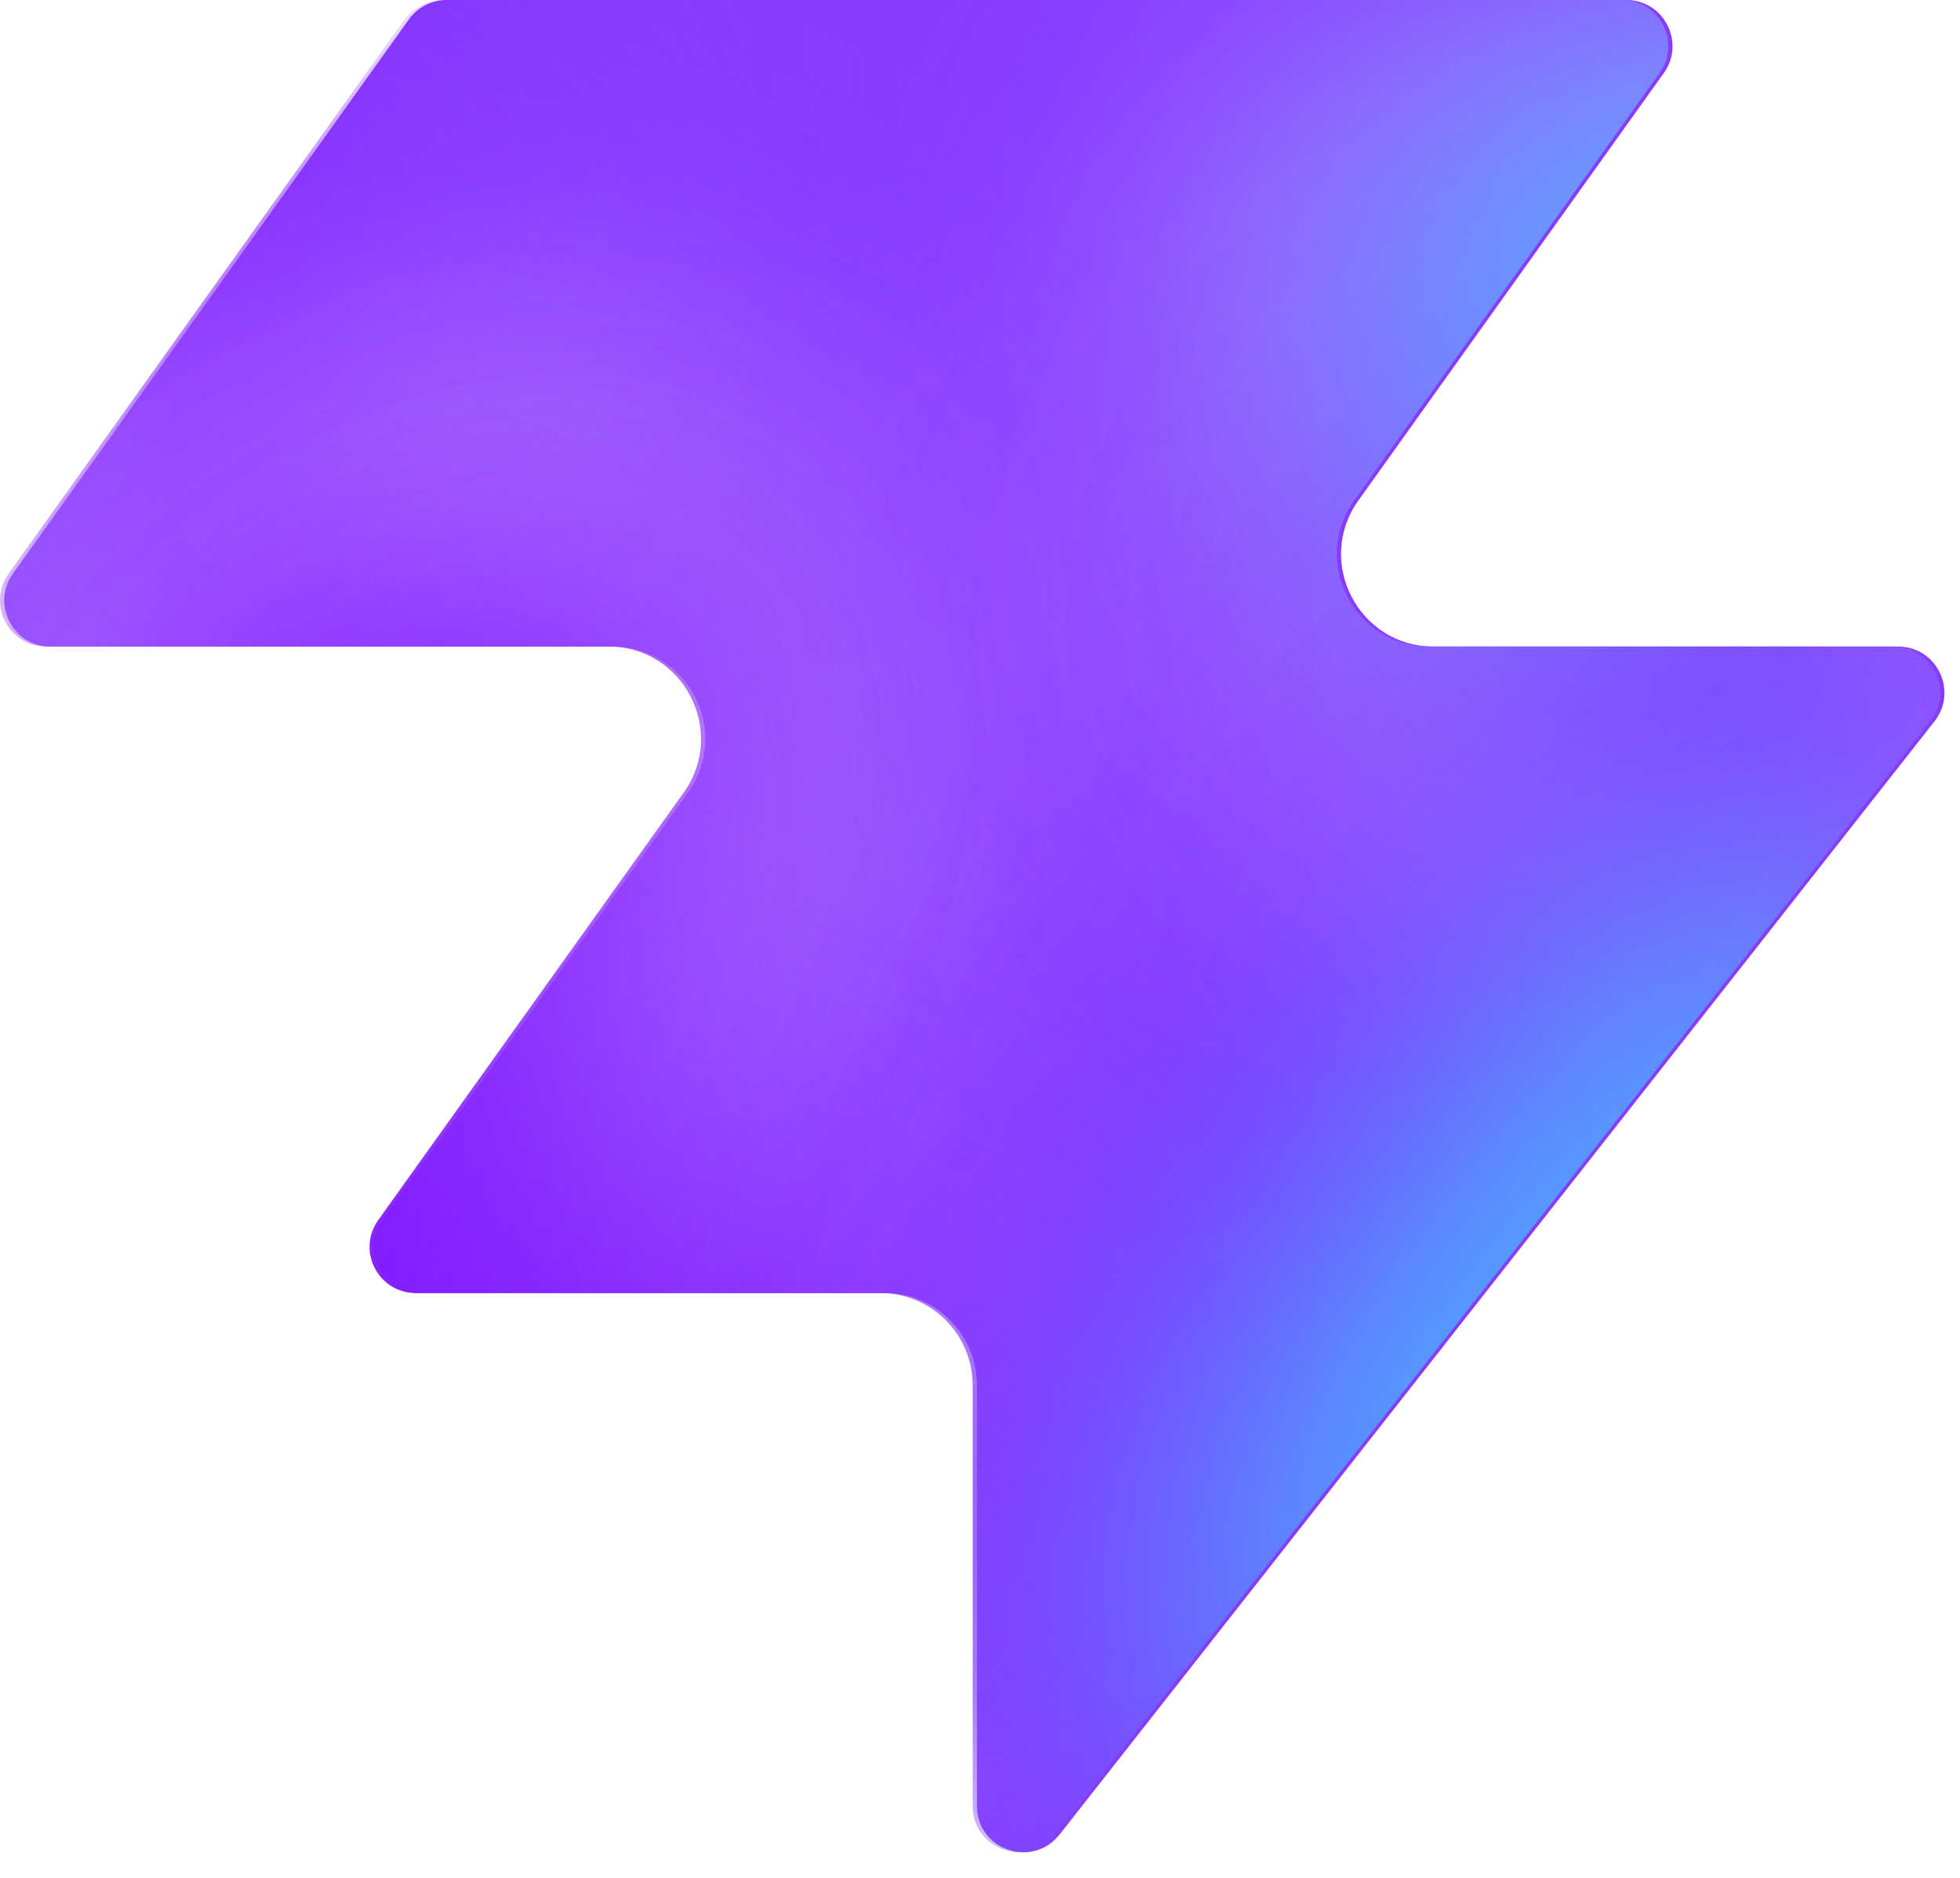
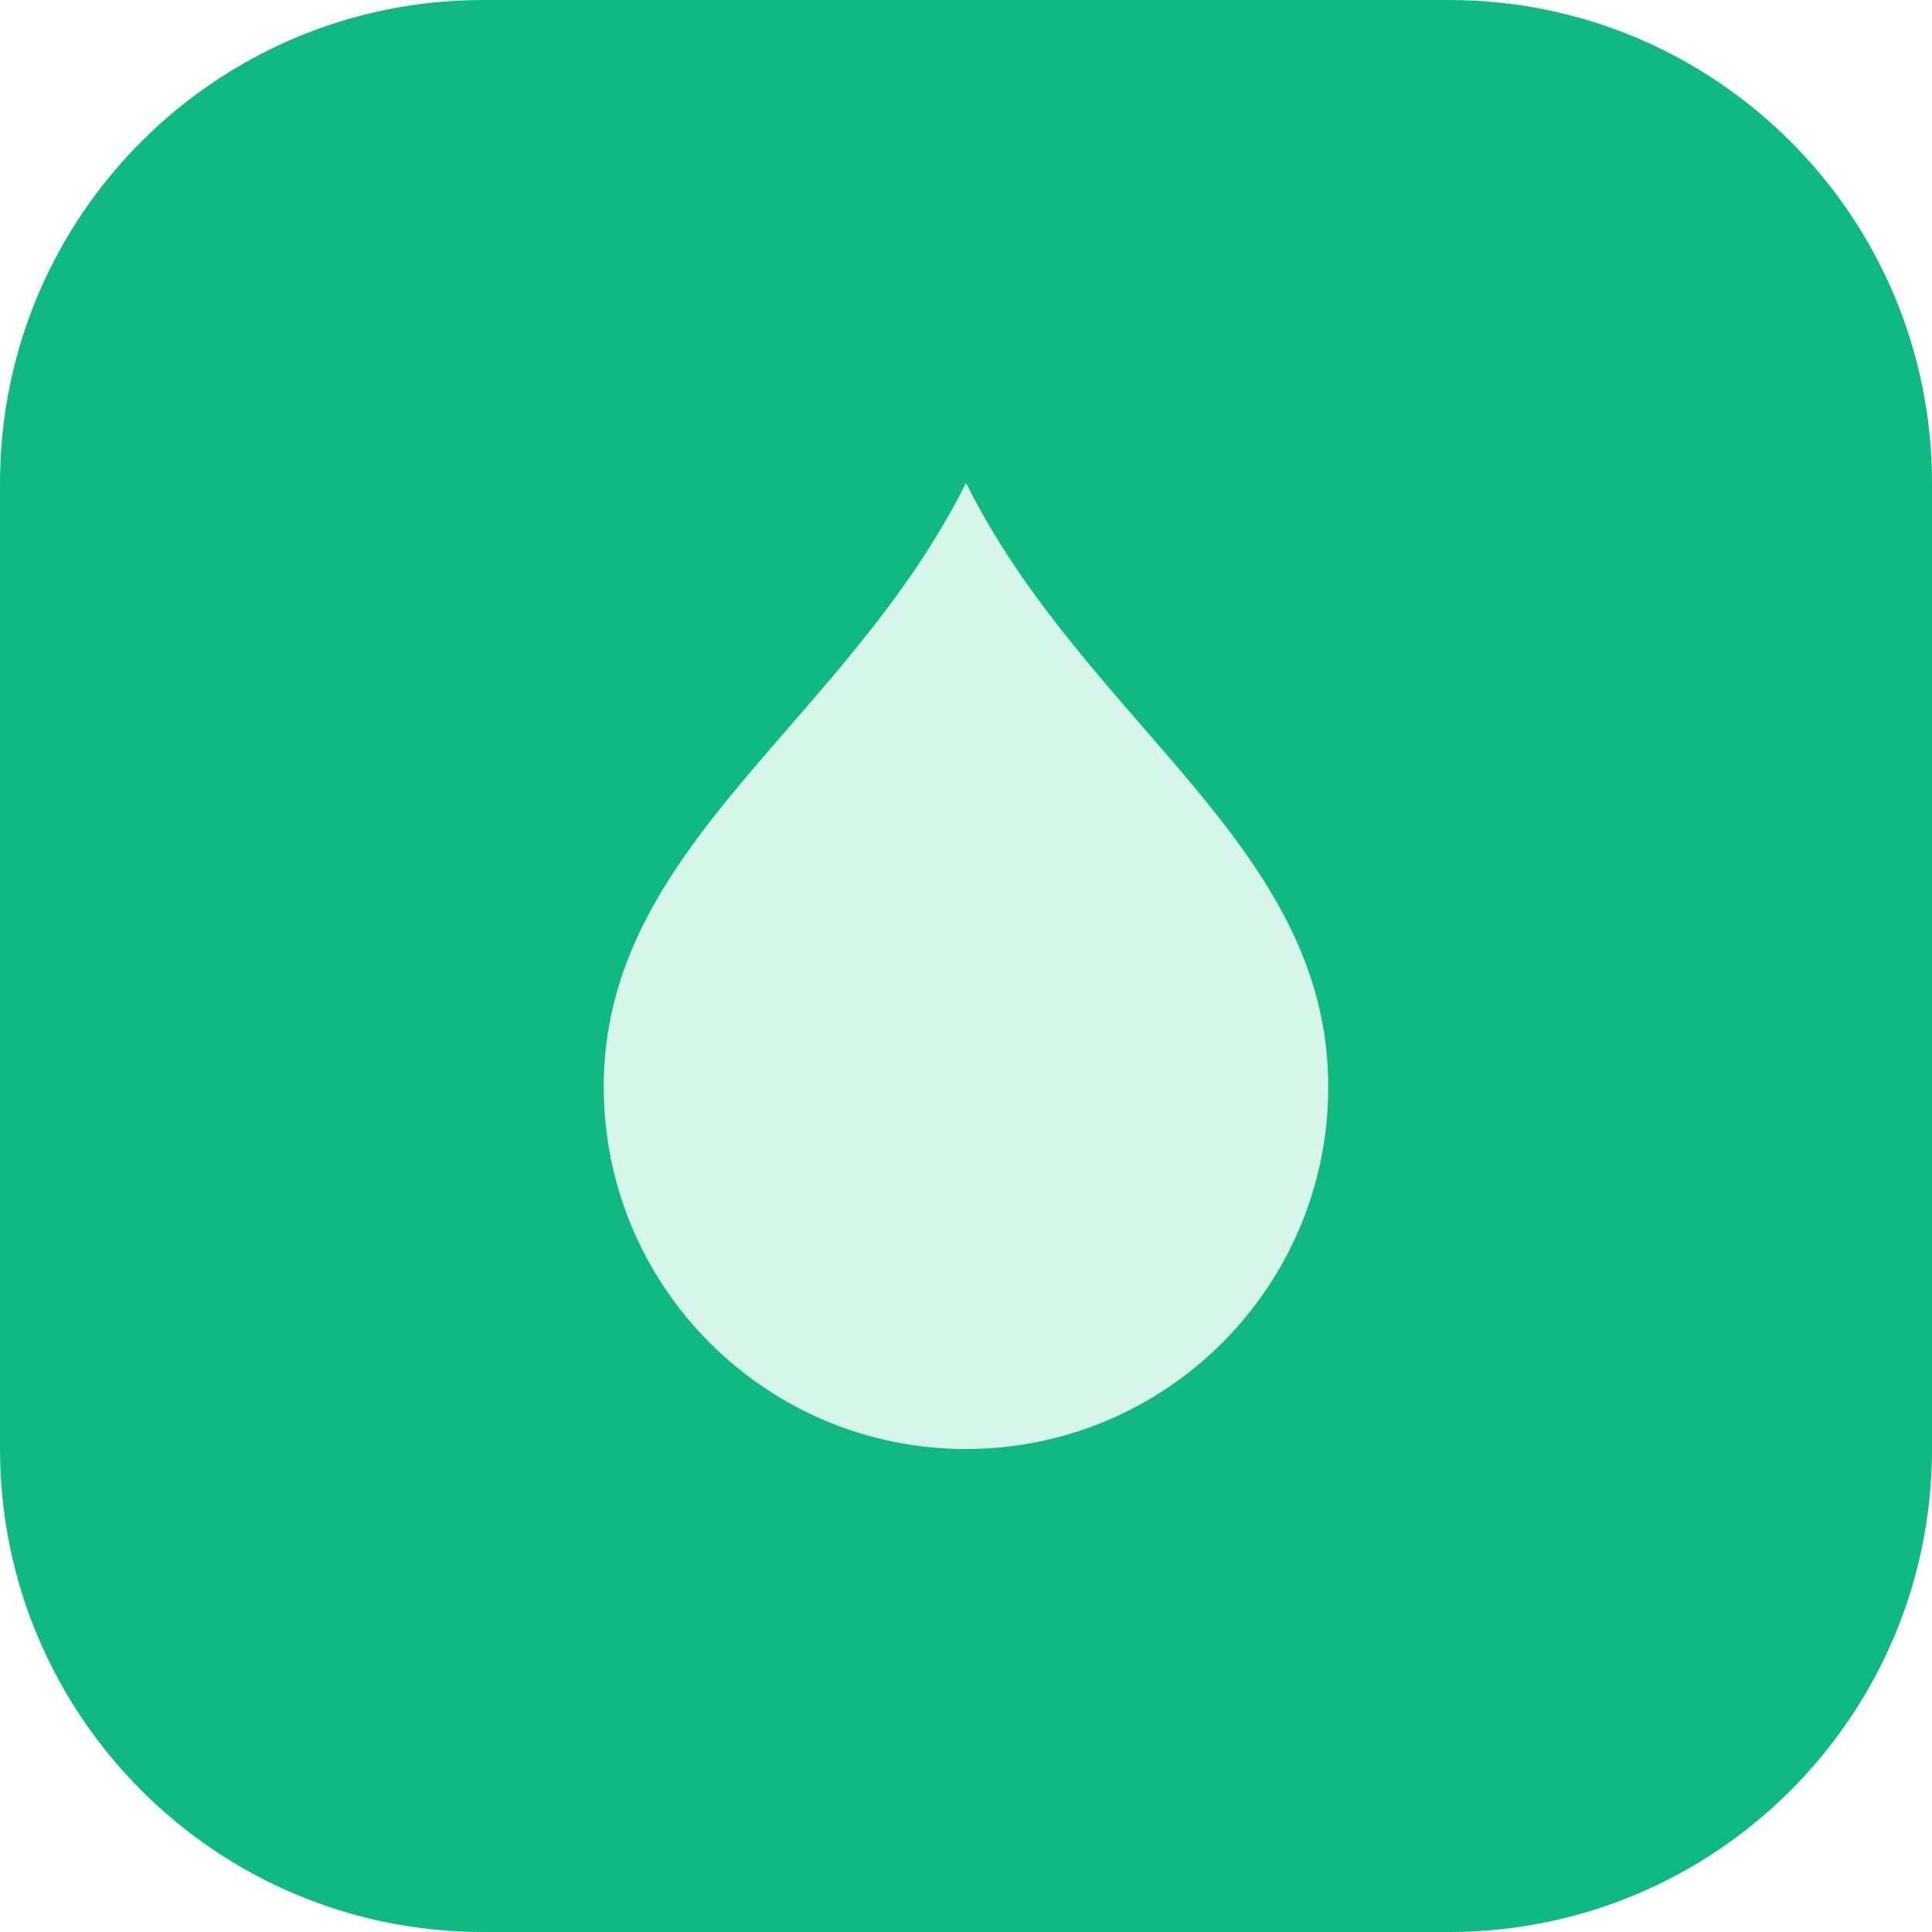
- <svg xmlns="http://www.w3.org/2000/svg" width="48" height="46" fill="none" viewBox="0 0 48 46">
-   <path fill="#863bff" d="M25.946 44.938c-.664.845-2.021.375-2.021-.698V33.937a2.26 2.26 0 0 0-2.262-2.262H10.287c-.92 0-1.456-1.04-.92-1.788l7.48-10.471c1.07-1.497 0-3.578-1.842-3.578H1.237c-.92 0-1.456-1.04-.92-1.788L10.013.474c.214-.297.556-.474.92-.474h28.894c.92 0 1.456 1.04.92 1.788l-7.48 10.471c-1.07 1.498 0 3.579 1.842 3.579h11.377c.943 0 1.473 1.088.89 1.83L25.947 44.94z" style="fill:#863bff;fill:color(display-p3 .525 .23 1);fill-opacity:1" />
-   <mask id="a" width="48" height="46" x="0" y="0" maskUnits="userSpaceOnUse" style="mask-type:alpha">
-     <path fill="#000" d="M25.842 44.938c-.664.844-2.021.375-2.021-.698V33.937a2.26 2.26 0 0 0-2.262-2.262H10.183c-.92 0-1.456-1.04-.92-1.788l7.48-10.471c1.07-1.498 0-3.579-1.842-3.579H1.133c-.92 0-1.456-1.04-.92-1.787L9.91.473c.214-.297.556-.474.92-.474h28.894c.92 0 1.456 1.04.92 1.788l-7.48 10.471c-1.07 1.498 0 3.578 1.842 3.578h11.377c.943 0 1.473 1.088.89 1.832L25.843 44.94z" style="fill:#000;fill-opacity:1" />
-   </mask>
-   <g mask="url(#a)">
-     <g filter="url(#b)">
-       <ellipse cx="5.508" cy="14.704" fill="#ede6ff" rx="5.508" ry="14.704" style="fill:#ede6ff;fill:color(display-p3 .927 .903 1);fill-opacity:1" transform="matrix(.00324 1 1 -.00324 -4.47 31.516)" />
-     </g>
-     <g filter="url(#c)">
-       <ellipse cx="10.399" cy="29.851" fill="#ede6ff" rx="10.399" ry="29.851" style="fill:#ede6ff;fill:color(display-p3 .927 .903 1);fill-opacity:1" transform="matrix(.00324 1 1 -.00324 -39.328 7.883)" />
-     </g>
-     <g filter="url(#d)">
-       <ellipse cx="5.508" cy="30.487" fill="#7e14ff" rx="5.508" ry="30.487" style="fill:#7e14ff;fill:color(display-p3 .492 .077 1);fill-opacity:1" transform="rotate(89.814 -25.913 -14.639)scale(1 -1)" />
-     </g>
-     <g filter="url(#e)">
-       <ellipse cx="5.508" cy="30.599" fill="#7e14ff" rx="5.508" ry="30.599" style="fill:#7e14ff;fill:color(display-p3 .492 .077 1);fill-opacity:1" transform="rotate(89.814 -32.644 -3.334)scale(1 -1)" />
-     </g>
-     <g filter="url(#f)">
-       <ellipse cx="5.508" cy="30.599" fill="#7e14ff" rx="5.508" ry="30.599" style="fill:#7e14ff;fill:color(display-p3 .492 .077 1);fill-opacity:1" transform="matrix(.00324 1 1 -.00324 -34.34 30.47)" />
-     </g>
-     <g filter="url(#g)">
-       <ellipse cx="14.072" cy="22.078" fill="#ede6ff" rx="14.072" ry="22.078" style="fill:#ede6ff;fill:color(display-p3 .927 .903 1);fill-opacity:1" transform="rotate(93.35 24.506 48.493)scale(-1 1)" />
-     </g>
-     <g filter="url(#h)">
-       <ellipse cx="3.47" cy="21.501" fill="#7e14ff" rx="3.47" ry="21.501" style="fill:#7e14ff;fill:color(display-p3 .492 .077 1);fill-opacity:1" transform="rotate(89.009 28.708 47.59)scale(-1 1)" />
-     </g>
-     <g filter="url(#i)">
-       <ellipse cx="3.47" cy="21.501" fill="#7e14ff" rx="3.47" ry="21.501" style="fill:#7e14ff;fill:color(display-p3 .492 .077 1);fill-opacity:1" transform="rotate(89.009 28.708 47.59)scale(-1 1)" />
-     </g>
-     <g filter="url(#j)">
-       <ellipse cx=".387" cy="8.972" fill="#7e14ff" rx="4.407" ry="29.108" style="fill:#7e14ff;fill:color(display-p3 .492 .077 1);fill-opacity:1" transform="rotate(39.51 .387 8.972)" />
-     </g>
-     <g filter="url(#k)">
-       <ellipse cx="47.523" cy="-6.092" fill="#7e14ff" rx="4.407" ry="29.108" style="fill:#7e14ff;fill:color(display-p3 .492 .077 1);fill-opacity:1" transform="rotate(37.892 47.523 -6.092)" />
-     </g>
-     <g filter="url(#l)">
-       <ellipse cx="41.412" cy="6.333" fill="#47bfff" rx="5.971" ry="9.665" style="fill:#47bfff;fill:color(display-p3 .28 .748 1);fill-opacity:1" transform="rotate(37.892 41.412 6.333)" />
-     </g>
-     <g filter="url(#m)">
-       <ellipse cx="-1.879" cy="38.332" fill="#7e14ff" rx="4.407" ry="29.108" style="fill:#7e14ff;fill:color(display-p3 .492 .077 1);fill-opacity:1" transform="rotate(37.892 -1.88 38.332)" />
-     </g>
-     <g filter="url(#n)">
-       <ellipse cx="-1.879" cy="38.332" fill="#7e14ff" rx="4.407" ry="29.108" style="fill:#7e14ff;fill:color(display-p3 .492 .077 1);fill-opacity:1" transform="rotate(37.892 -1.88 38.332)" />
-     </g>
-     <g filter="url(#o)">
-       <ellipse cx="35.651" cy="29.907" fill="#7e14ff" rx="4.407" ry="29.108" style="fill:#7e14ff;fill:color(display-p3 .492 .077 1);fill-opacity:1" transform="rotate(37.892 35.651 29.907)" />
-     </g>
-     <g filter="url(#p)">
-       <ellipse cx="38.418" cy="32.4" fill="#47bfff" rx="5.971" ry="15.297" style="fill:#47bfff;fill:color(display-p3 .28 .748 1);fill-opacity:1" transform="rotate(37.892 38.418 32.4)" />
-     </g>
-   </g>
+ <svg xmlns="http://www.w3.org/2000/svg" viewBox="0 0 32 32" fill="none">
+   <rect width="32" height="32" rx="8" fill="url(#g)" />
+   <path d="M16 8c-2 4-6 6-6 10a6 6 0 1012 0c0-4-4-6-6-10z" fill="#ecfdf5" opacity="0.9" />
  <defs>
-     <filter id="b" width="60.045" height="41.654" x="-19.77" y="16.149" color-interpolation-filters="sRGB" filterUnits="userSpaceOnUse">
-       <feFlood flood-opacity="0" result="BackgroundImageFix" />
-       <feBlend in="SourceGraphic" in2="BackgroundImageFix" result="shape" />
-       <feGaussianBlur result="effect1_foregroundBlur_2002_17158" stdDeviation="7.659" />
-     </filter>
-     <filter id="c" width="90.34" height="51.437" x="-54.613" y="-7.533" color-interpolation-filters="sRGB" filterUnits="userSpaceOnUse">
-       <feFlood flood-opacity="0" result="BackgroundImageFix" />
-       <feBlend in="SourceGraphic" in2="BackgroundImageFix" result="shape" />
-       <feGaussianBlur result="effect1_foregroundBlur_2002_17158" stdDeviation="7.659" />
-     </filter>
-     <filter id="d" width="79.355" height="29.4" x="-49.64" y="2.03" color-interpolation-filters="sRGB" filterUnits="userSpaceOnUse">
-       <feFlood flood-opacity="0" result="BackgroundImageFix" />
-       <feBlend in="SourceGraphic" in2="BackgroundImageFix" result="shape" />
-       <feGaussianBlur result="effect1_foregroundBlur_2002_17158" stdDeviation="4.596" />
-     </filter>
-     <filter id="e" width="79.579" height="29.4" x="-45.045" y="20.029" color-interpolation-filters="sRGB" filterUnits="userSpaceOnUse">
-       <feFlood flood-opacity="0" result="BackgroundImageFix" />
-       <feBlend in="SourceGraphic" in2="BackgroundImageFix" result="shape" />
-       <feGaussianBlur result="effect1_foregroundBlur_2002_17158" stdDeviation="4.596" />
-     </filter>
-     <filter id="f" width="79.579" height="29.4" x="-43.513" y="21.178" color-interpolation-filters="sRGB" filterUnits="userSpaceOnUse">
-       <feFlood flood-opacity="0" result="BackgroundImageFix" />
-       <feBlend in="SourceGraphic" in2="BackgroundImageFix" result="shape" />
-       <feGaussianBlur result="effect1_foregroundBlur_2002_17158" stdDeviation="4.596" />
-     </filter>
-     <filter id="g" width="74.749" height="58.852" x="15.756" y="-17.901" color-interpolation-filters="sRGB" filterUnits="userSpaceOnUse">
-       <feFlood flood-opacity="0" result="BackgroundImageFix" />
-       <feBlend in="SourceGraphic" in2="BackgroundImageFix" result="shape" />
-       <feGaussianBlur result="effect1_foregroundBlur_2002_17158" stdDeviation="7.659" />
-     </filter>
-     <filter id="h" width="61.377" height="25.362" x="23.548" y="2.284" color-interpolation-filters="sRGB" filterUnits="userSpaceOnUse">
-       <feFlood flood-opacity="0" result="BackgroundImageFix" />
-       <feBlend in="SourceGraphic" in2="BackgroundImageFix" result="shape" />
-       <feGaussianBlur result="effect1_foregroundBlur_2002_17158" stdDeviation="4.596" />
-     </filter>
-     <filter id="i" width="61.377" height="25.362" x="23.548" y="2.284" color-interpolation-filters="sRGB" filterUnits="userSpaceOnUse">
-       <feFlood flood-opacity="0" result="BackgroundImageFix" />
-       <feBlend in="SourceGraphic" in2="BackgroundImageFix" result="shape" />
-       <feGaussianBlur result="effect1_foregroundBlur_2002_17158" stdDeviation="4.596" />
-     </filter>
-     <filter id="j" width="56.045" height="63.649" x="-27.636" y="-22.853" color-interpolation-filters="sRGB" filterUnits="userSpaceOnUse">
-       <feFlood flood-opacity="0" result="BackgroundImageFix" />
-       <feBlend in="SourceGraphic" in2="BackgroundImageFix" result="shape" />
-       <feGaussianBlur result="effect1_foregroundBlur_2002_17158" stdDeviation="4.596" />
-     </filter>
-     <filter id="k" width="54.814" height="64.646" x="20.116" y="-38.415" color-interpolation-filters="sRGB" filterUnits="userSpaceOnUse">
-       <feFlood flood-opacity="0" result="BackgroundImageFix" />
-       <feBlend in="SourceGraphic" in2="BackgroundImageFix" result="shape" />
-       <feGaussianBlur result="effect1_foregroundBlur_2002_17158" stdDeviation="4.596" />
-     </filter>
-     <filter id="l" width="33.541" height="35.313" x="24.641" y="-11.323" color-interpolation-filters="sRGB" filterUnits="userSpaceOnUse">
-       <feFlood flood-opacity="0" result="BackgroundImageFix" />
-       <feBlend in="SourceGraphic" in2="BackgroundImageFix" result="shape" />
-       <feGaussianBlur result="effect1_foregroundBlur_2002_17158" stdDeviation="4.596" />
-     </filter>
-     <filter id="m" width="54.814" height="64.646" x="-29.286" y="6.009" color-interpolation-filters="sRGB" filterUnits="userSpaceOnUse">
-       <feFlood flood-opacity="0" result="BackgroundImageFix" />
-       <feBlend in="SourceGraphic" in2="BackgroundImageFix" result="shape" />
-       <feGaussianBlur result="effect1_foregroundBlur_2002_17158" stdDeviation="4.596" />
-     </filter>
-     <filter id="n" width="54.814" height="64.646" x="-29.286" y="6.009" color-interpolation-filters="sRGB" filterUnits="userSpaceOnUse">
-       <feFlood flood-opacity="0" result="BackgroundImageFix" />
-       <feBlend in="SourceGraphic" in2="BackgroundImageFix" result="shape" />
-       <feGaussianBlur result="effect1_foregroundBlur_2002_17158" stdDeviation="4.596" />
-     </filter>
-     <filter id="o" width="54.814" height="64.646" x="8.244" y="-2.416" color-interpolation-filters="sRGB" filterUnits="userSpaceOnUse">
-       <feFlood flood-opacity="0" result="BackgroundImageFix" />
-       <feBlend in="SourceGraphic" in2="BackgroundImageFix" result="shape" />
-       <feGaussianBlur result="effect1_foregroundBlur_2002_17158" stdDeviation="4.596" />
-     </filter>
-     <filter id="p" width="39.409" height="43.623" x="18.713" y="10.588" color-interpolation-filters="sRGB" filterUnits="userSpaceOnUse">
-       <feFlood flood-opacity="0" result="BackgroundImageFix" />
-       <feBlend in="SourceGraphic" in2="BackgroundImageFix" result="shape" />
-       <feGaussianBlur result="effect1_foregroundBlur_2002_17158" stdDeviation="4.596" />
-     </filter>
+     <linearGradient id="g" x1="0" y1="0" x2="32" y2="32">
+       <stop stop-color="#10b981" />
+       <stop offset="1" stop-color="#06b6d4" />
+     </linearGradient>
  </defs>
</svg>
